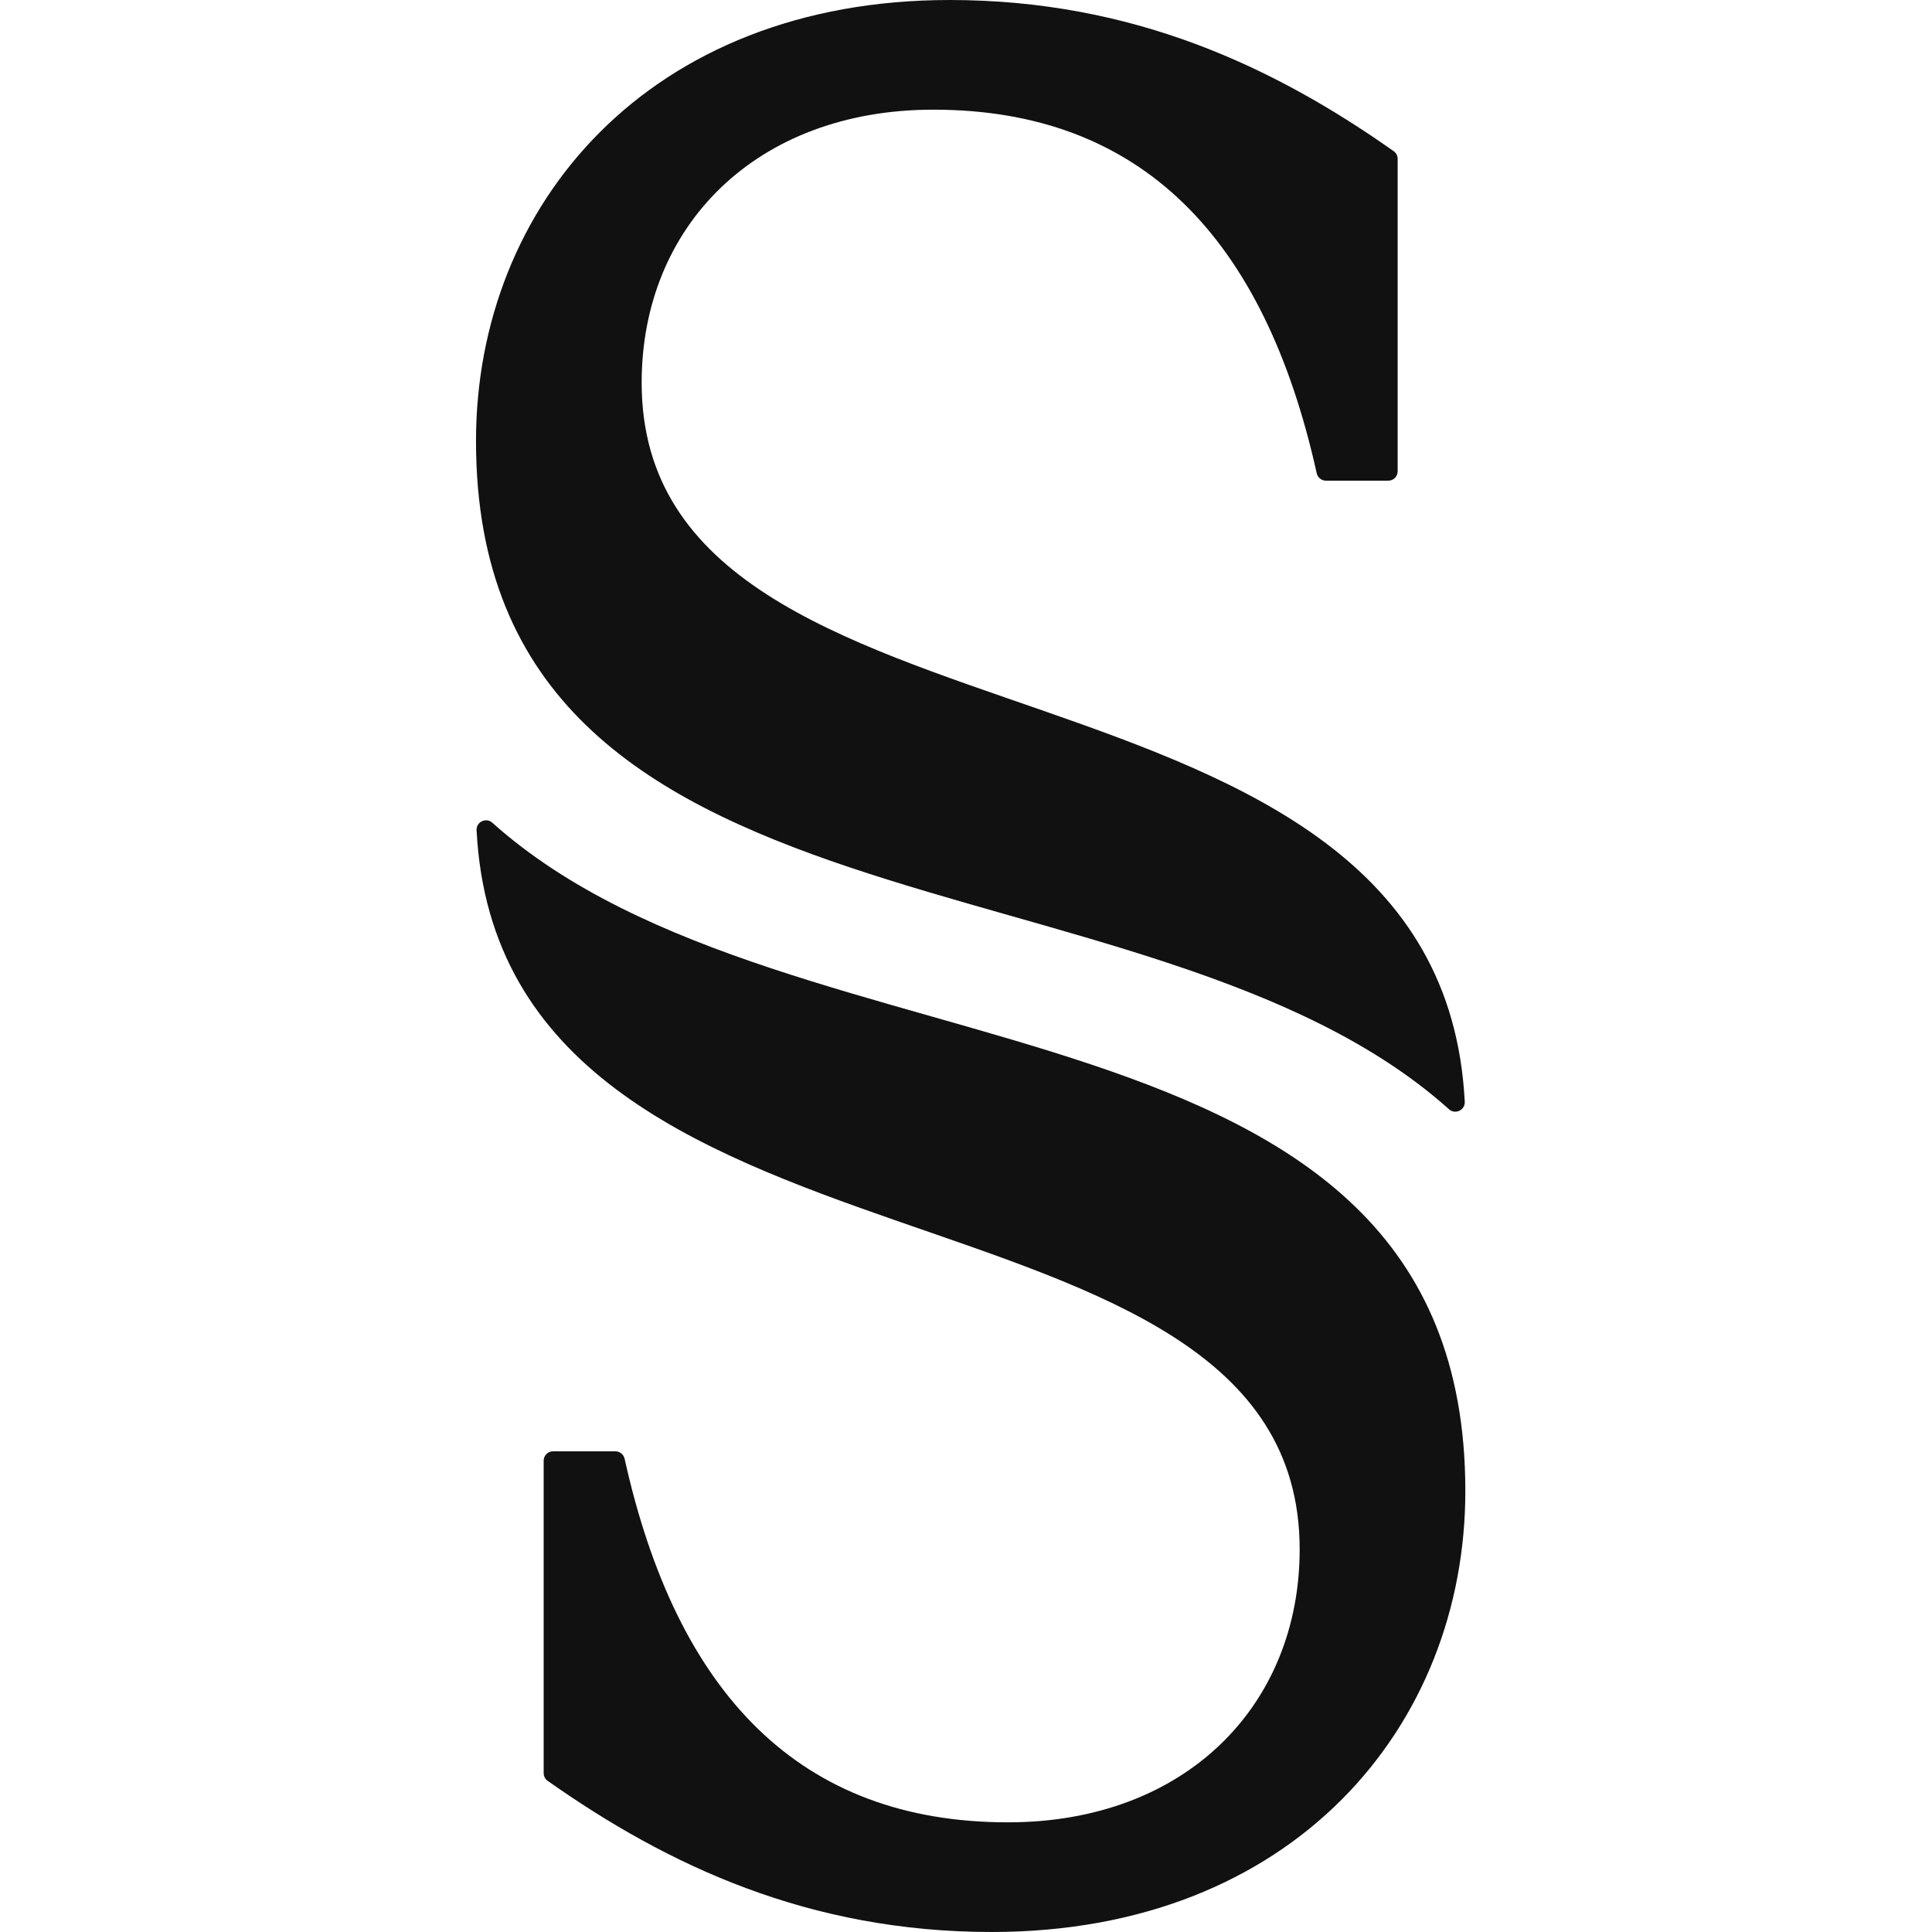
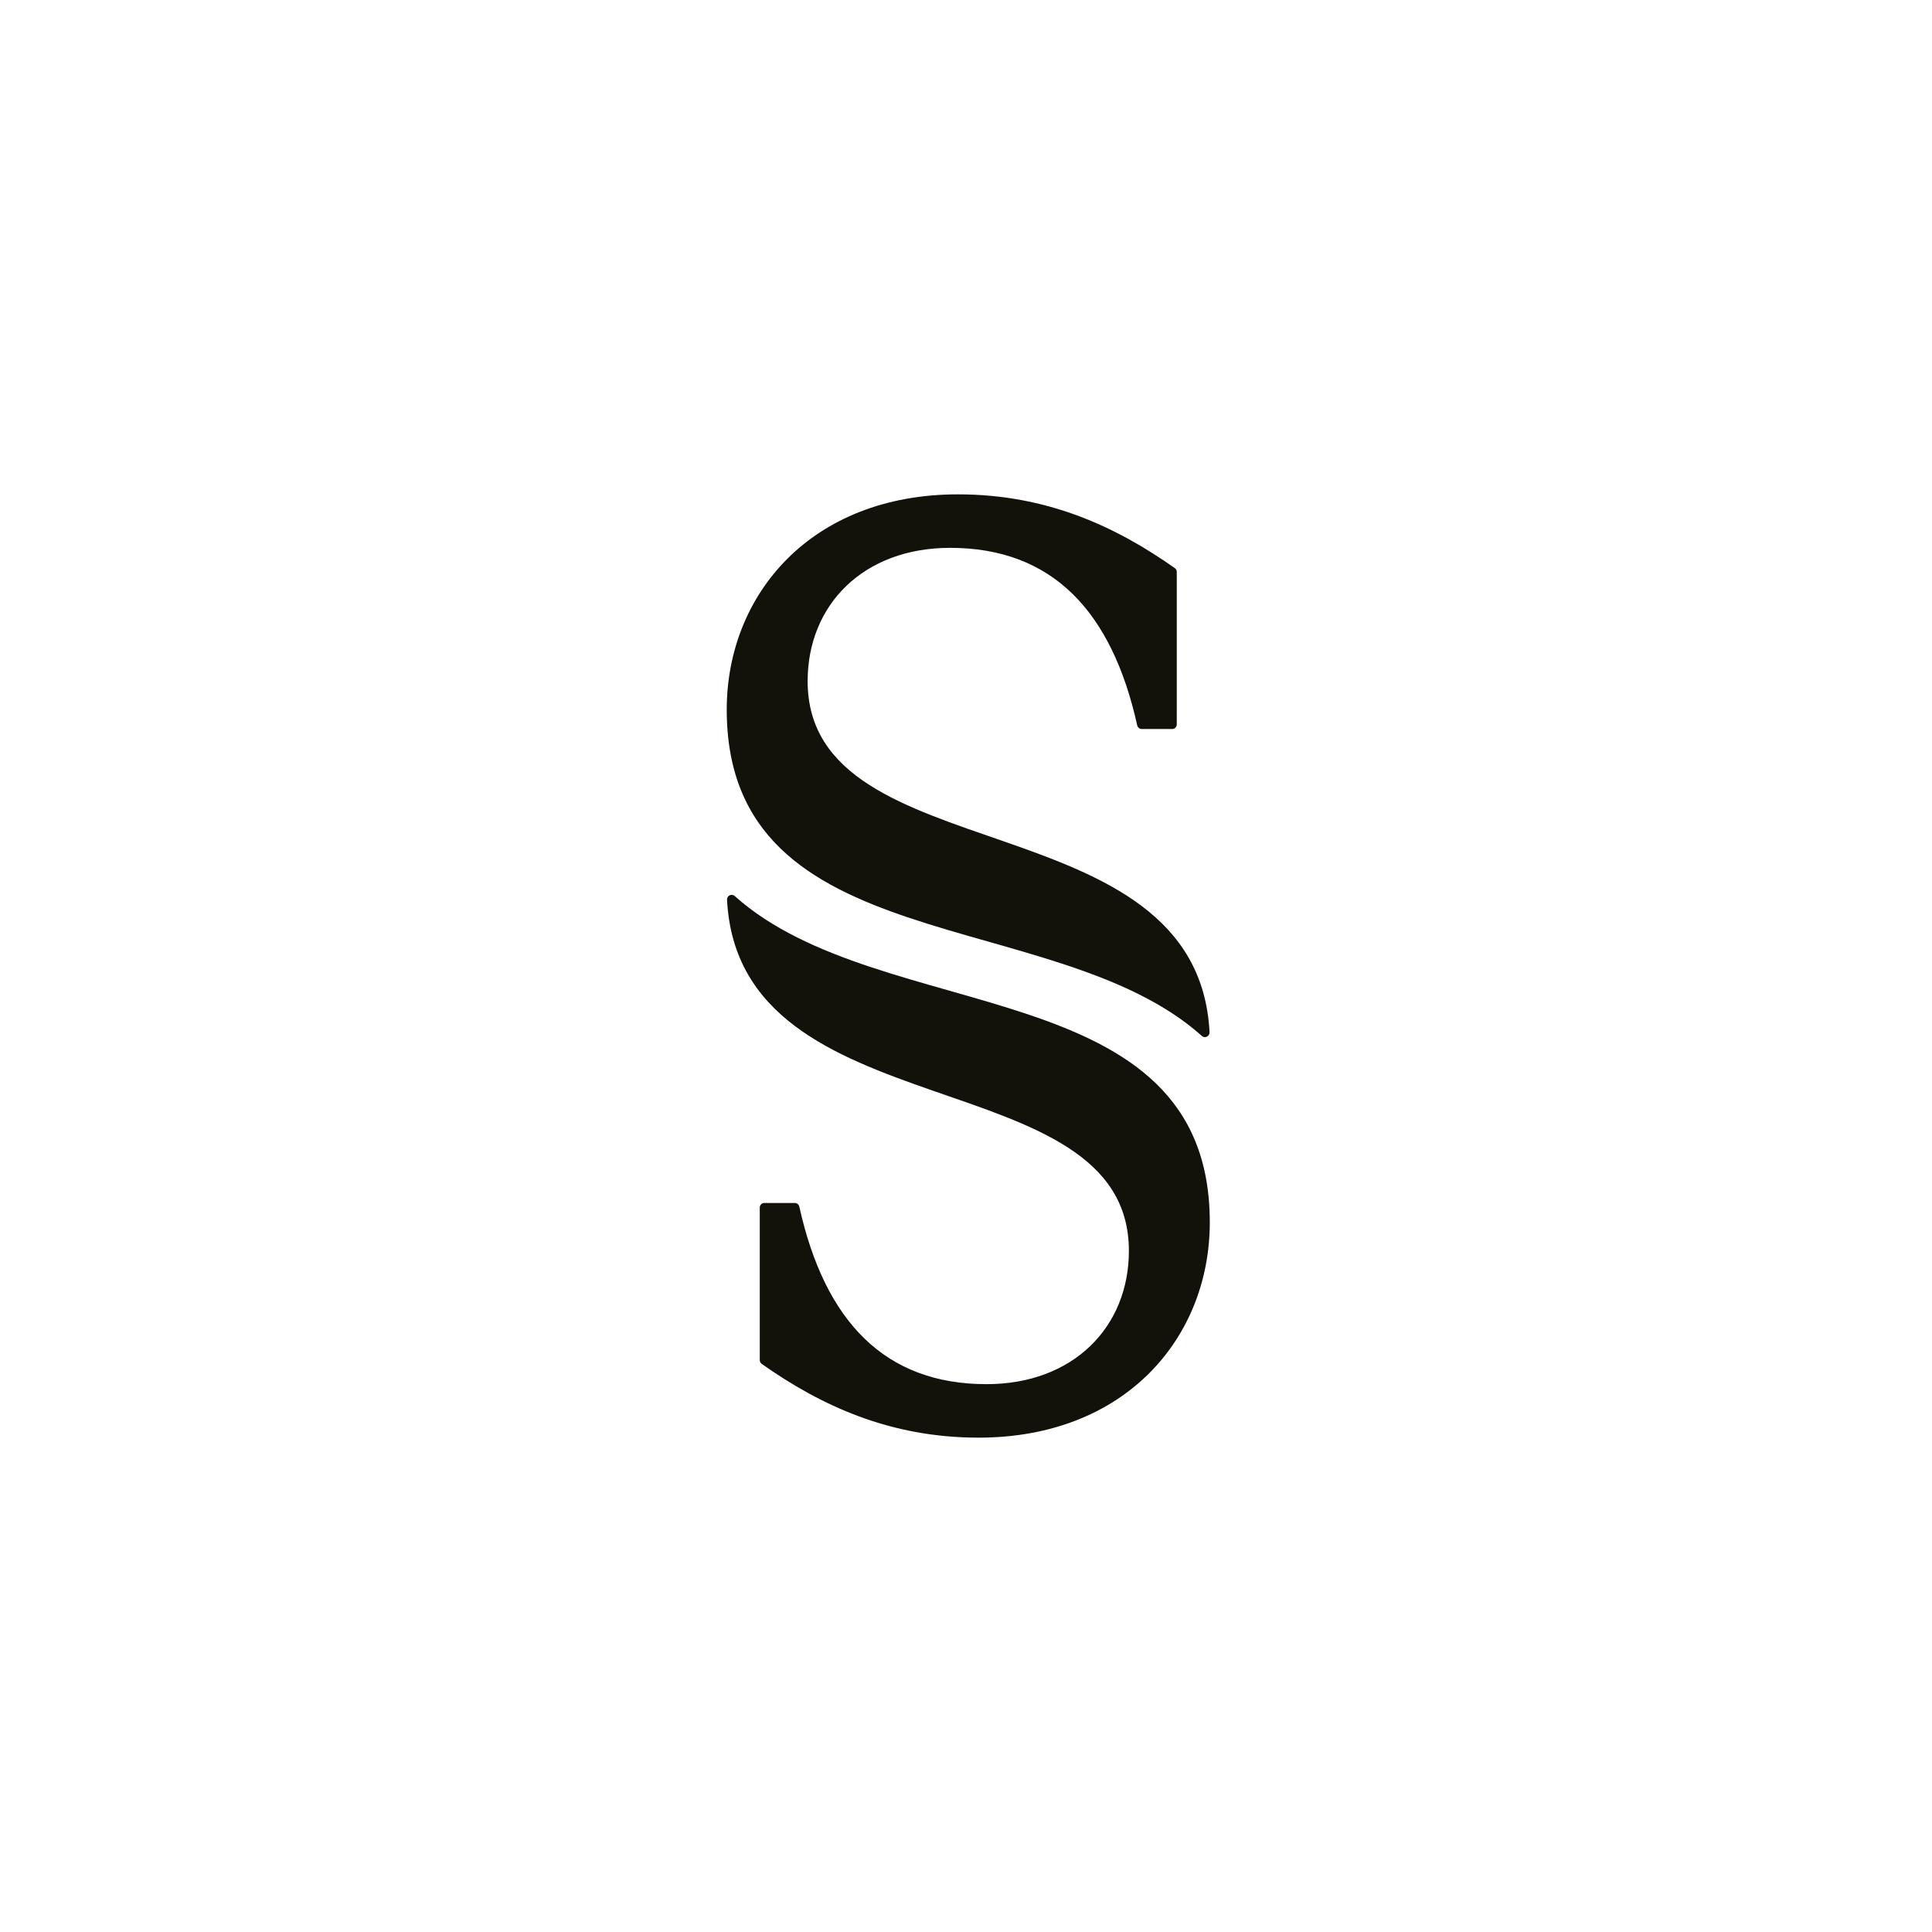
- <svg xmlns="http://www.w3.org/2000/svg" width="250" height="250" viewBox="0 0 250 250" fill="none">
-   <path d="M61.594 57.065C61.594 123.765 148.621 108.678 187.505 143.543C188.304 144.26 189.594 143.646 189.539 142.574C186.366 80.653 83.031 100.652 83.031 49.517C83.031 29.287 97.826 14.191 120.773 14.191C147.665 14.191 163.616 30.75 170.382 61.236C170.506 61.792 170.999 62.198 171.569 62.198H179.65C180.317 62.198 180.857 61.657 180.857 60.99V20.55C180.857 20.16 180.669 19.793 180.35 19.568C164.76 8.569 146.482 0 122.886 0C83.937 0 61.594 26.57 61.594 57.065Z" fill="#111111" />
-   <path d="M189.614 192.935C189.614 126.235 102.587 141.322 63.703 106.457C62.904 105.74 61.614 106.354 61.669 107.426C64.842 169.347 168.176 149.348 168.176 200.483C168.176 220.713 153.382 235.809 130.435 235.809C103.542 235.809 87.591 219.25 80.825 188.764C80.702 188.208 80.209 187.802 79.639 187.802L71.558 187.802C70.891 187.802 70.35 188.343 70.35 189.01L70.35 229.45C70.35 229.84 70.539 230.207 70.858 230.432C86.448 241.431 104.725 250 128.321 250C167.271 250 189.614 223.43 189.614 192.935Z" fill="#111111" />
+ <svg xmlns="http://www.w3.org/2000/svg" width="32" height="32" viewBox="0 0 32 32" fill="none">
+   <path d="M12.037 11.754C12.037 15.923 17.476 14.98 19.907 17.159C19.956 17.204 20.037 17.165 20.034 17.098C19.835 13.228 13.377 14.478 13.377 11.282C13.377 10.018 14.302 9.074 15.736 9.074C17.417 9.074 18.413 10.109 18.836 12.015C18.844 12.05 18.875 12.075 18.911 12.075H19.416C19.457 12.075 19.491 12.041 19.491 11.999V9.472C19.491 9.447 19.479 9.425 19.459 9.41C18.485 8.723 17.343 8.188 15.868 8.188C13.434 8.188 12.037 9.848 12.037 11.754Z" fill="#13120A" />
+   <path d="M20.038 20.246C20.038 16.077 14.599 17.02 12.169 14.841C12.119 14.796 12.038 14.835 12.042 14.902C12.24 18.772 18.698 17.522 18.698 20.718C18.698 21.982 17.774 22.926 16.34 22.926C14.659 22.926 13.662 21.891 13.239 19.985C13.231 19.951 13.2 19.925 13.165 19.925L12.66 19.925C12.618 19.925 12.584 19.959 12.584 20.001L12.584 22.528C12.584 22.552 12.596 22.575 12.616 22.59C13.591 23.277 14.733 23.812 16.208 23.812C18.642 23.812 20.038 22.152 20.038 20.246Z" fill="#13120A" />
</svg>
